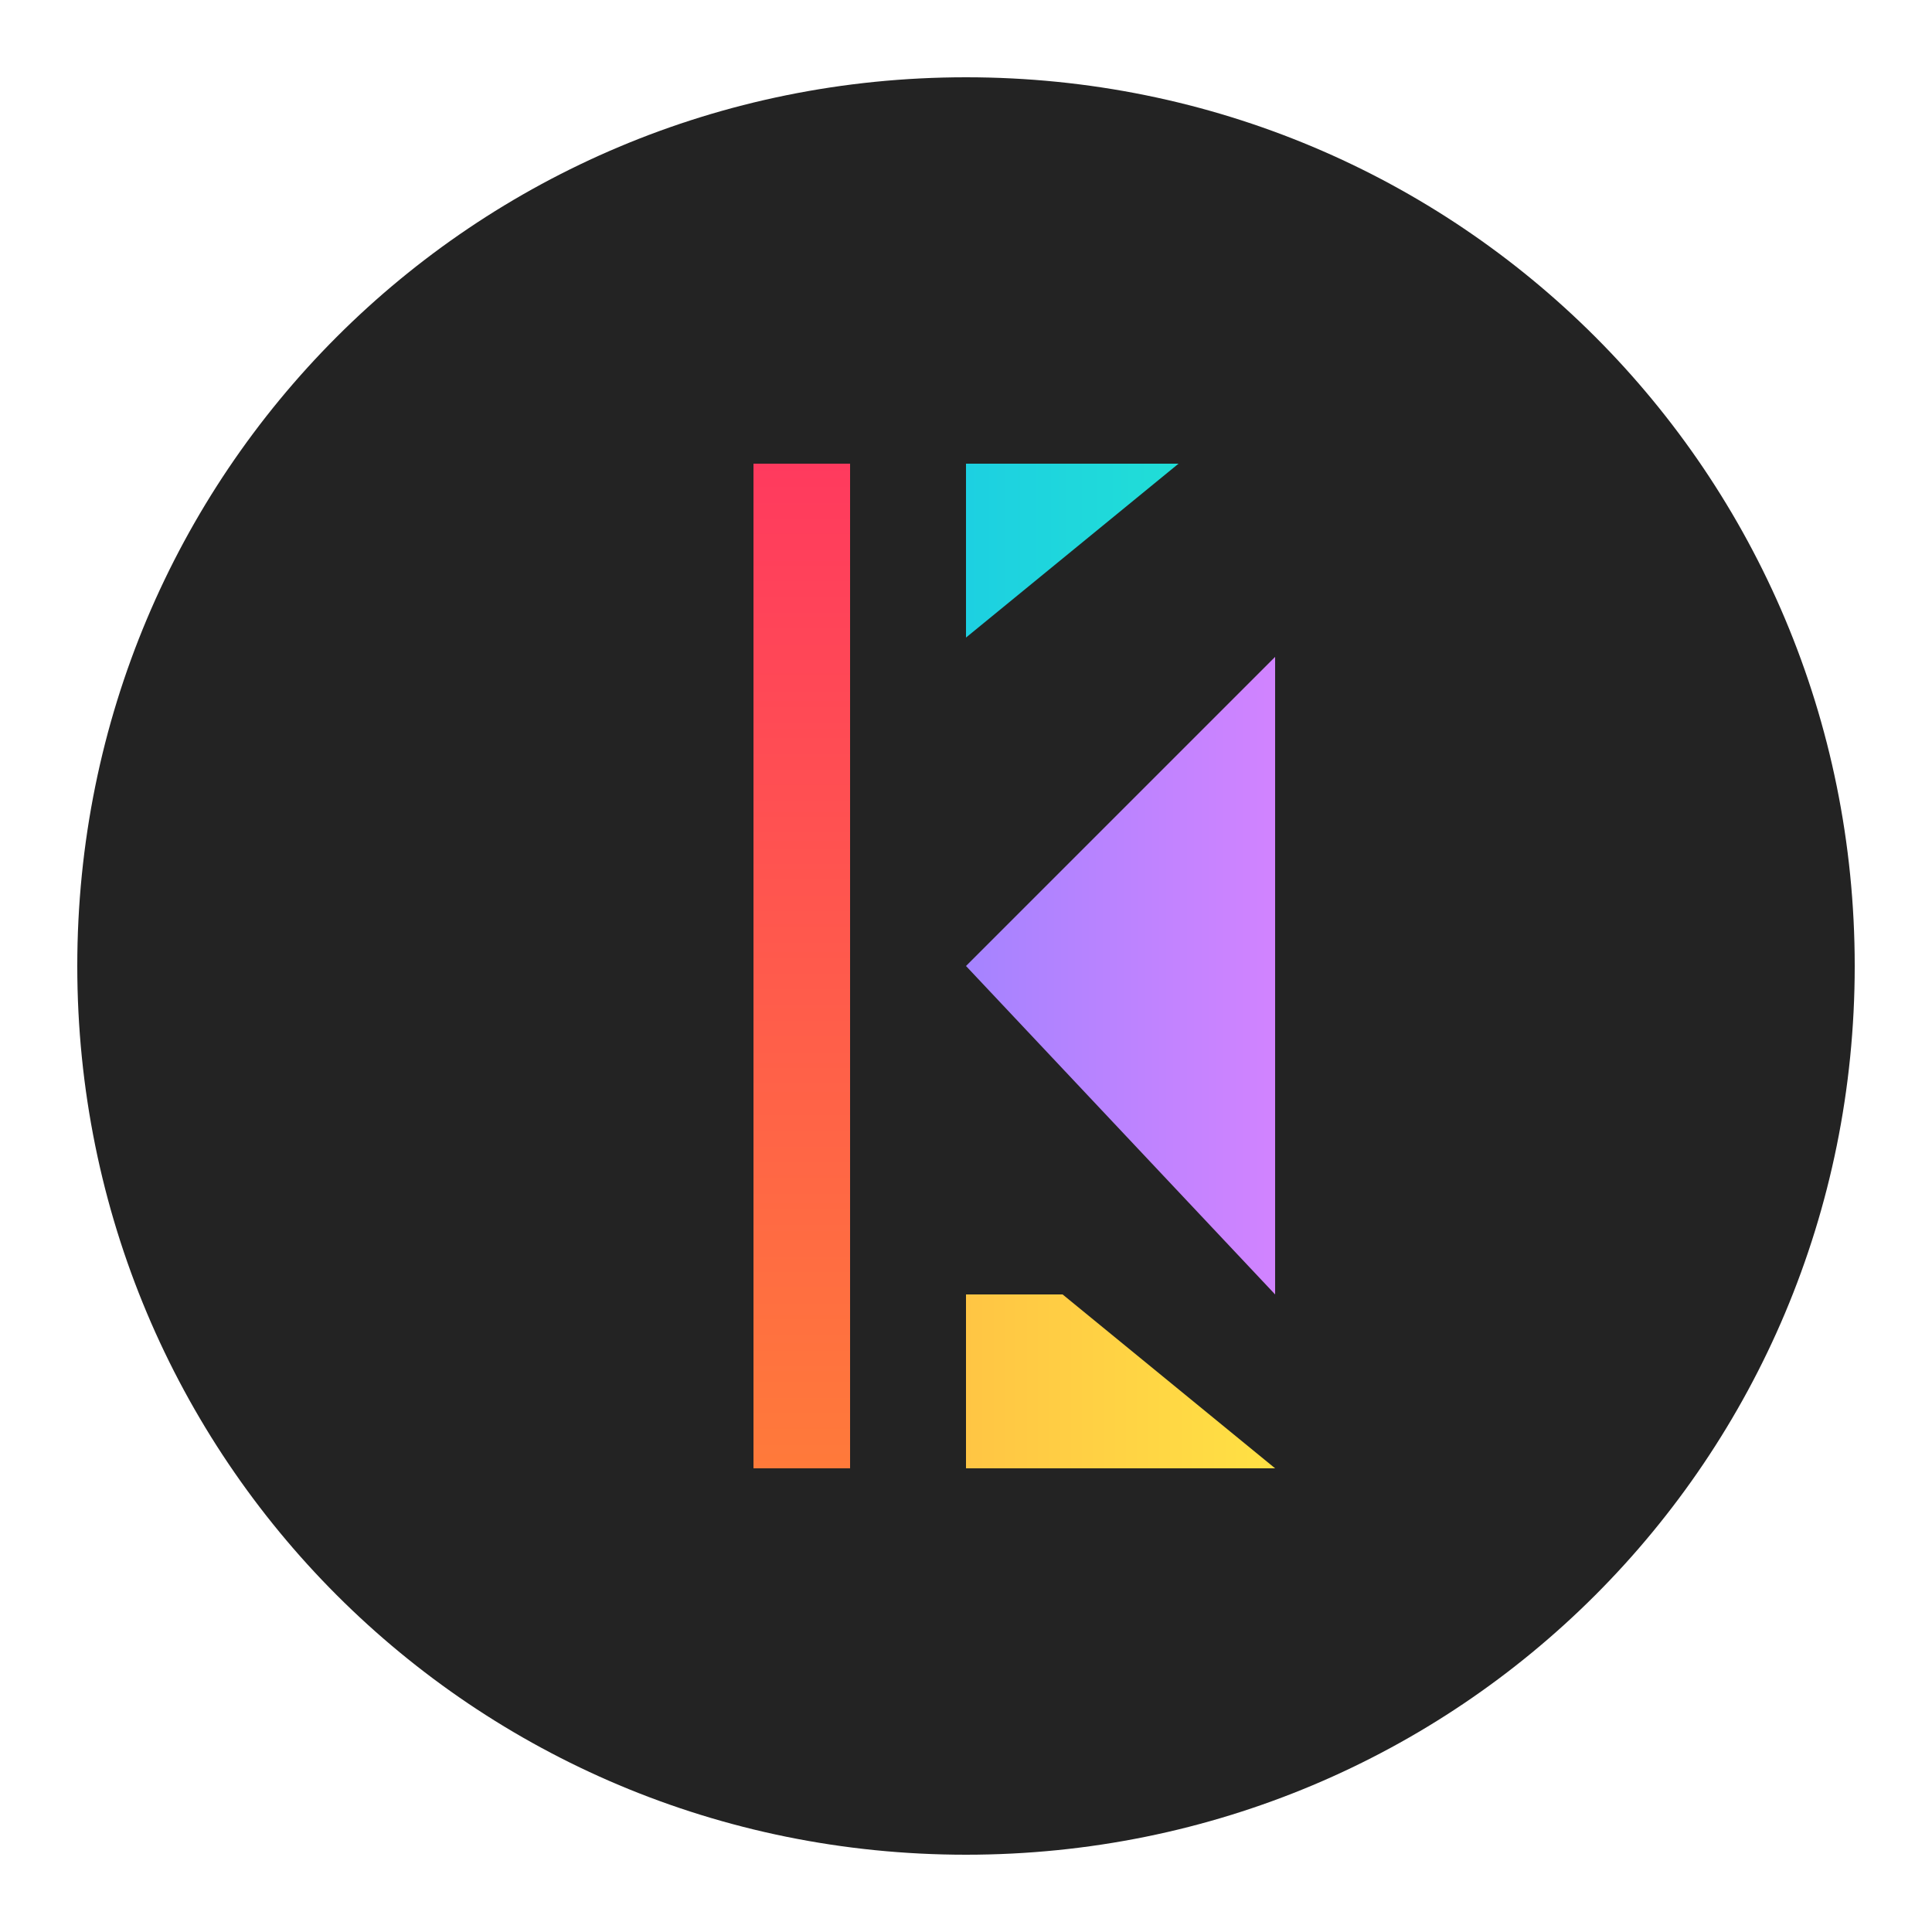
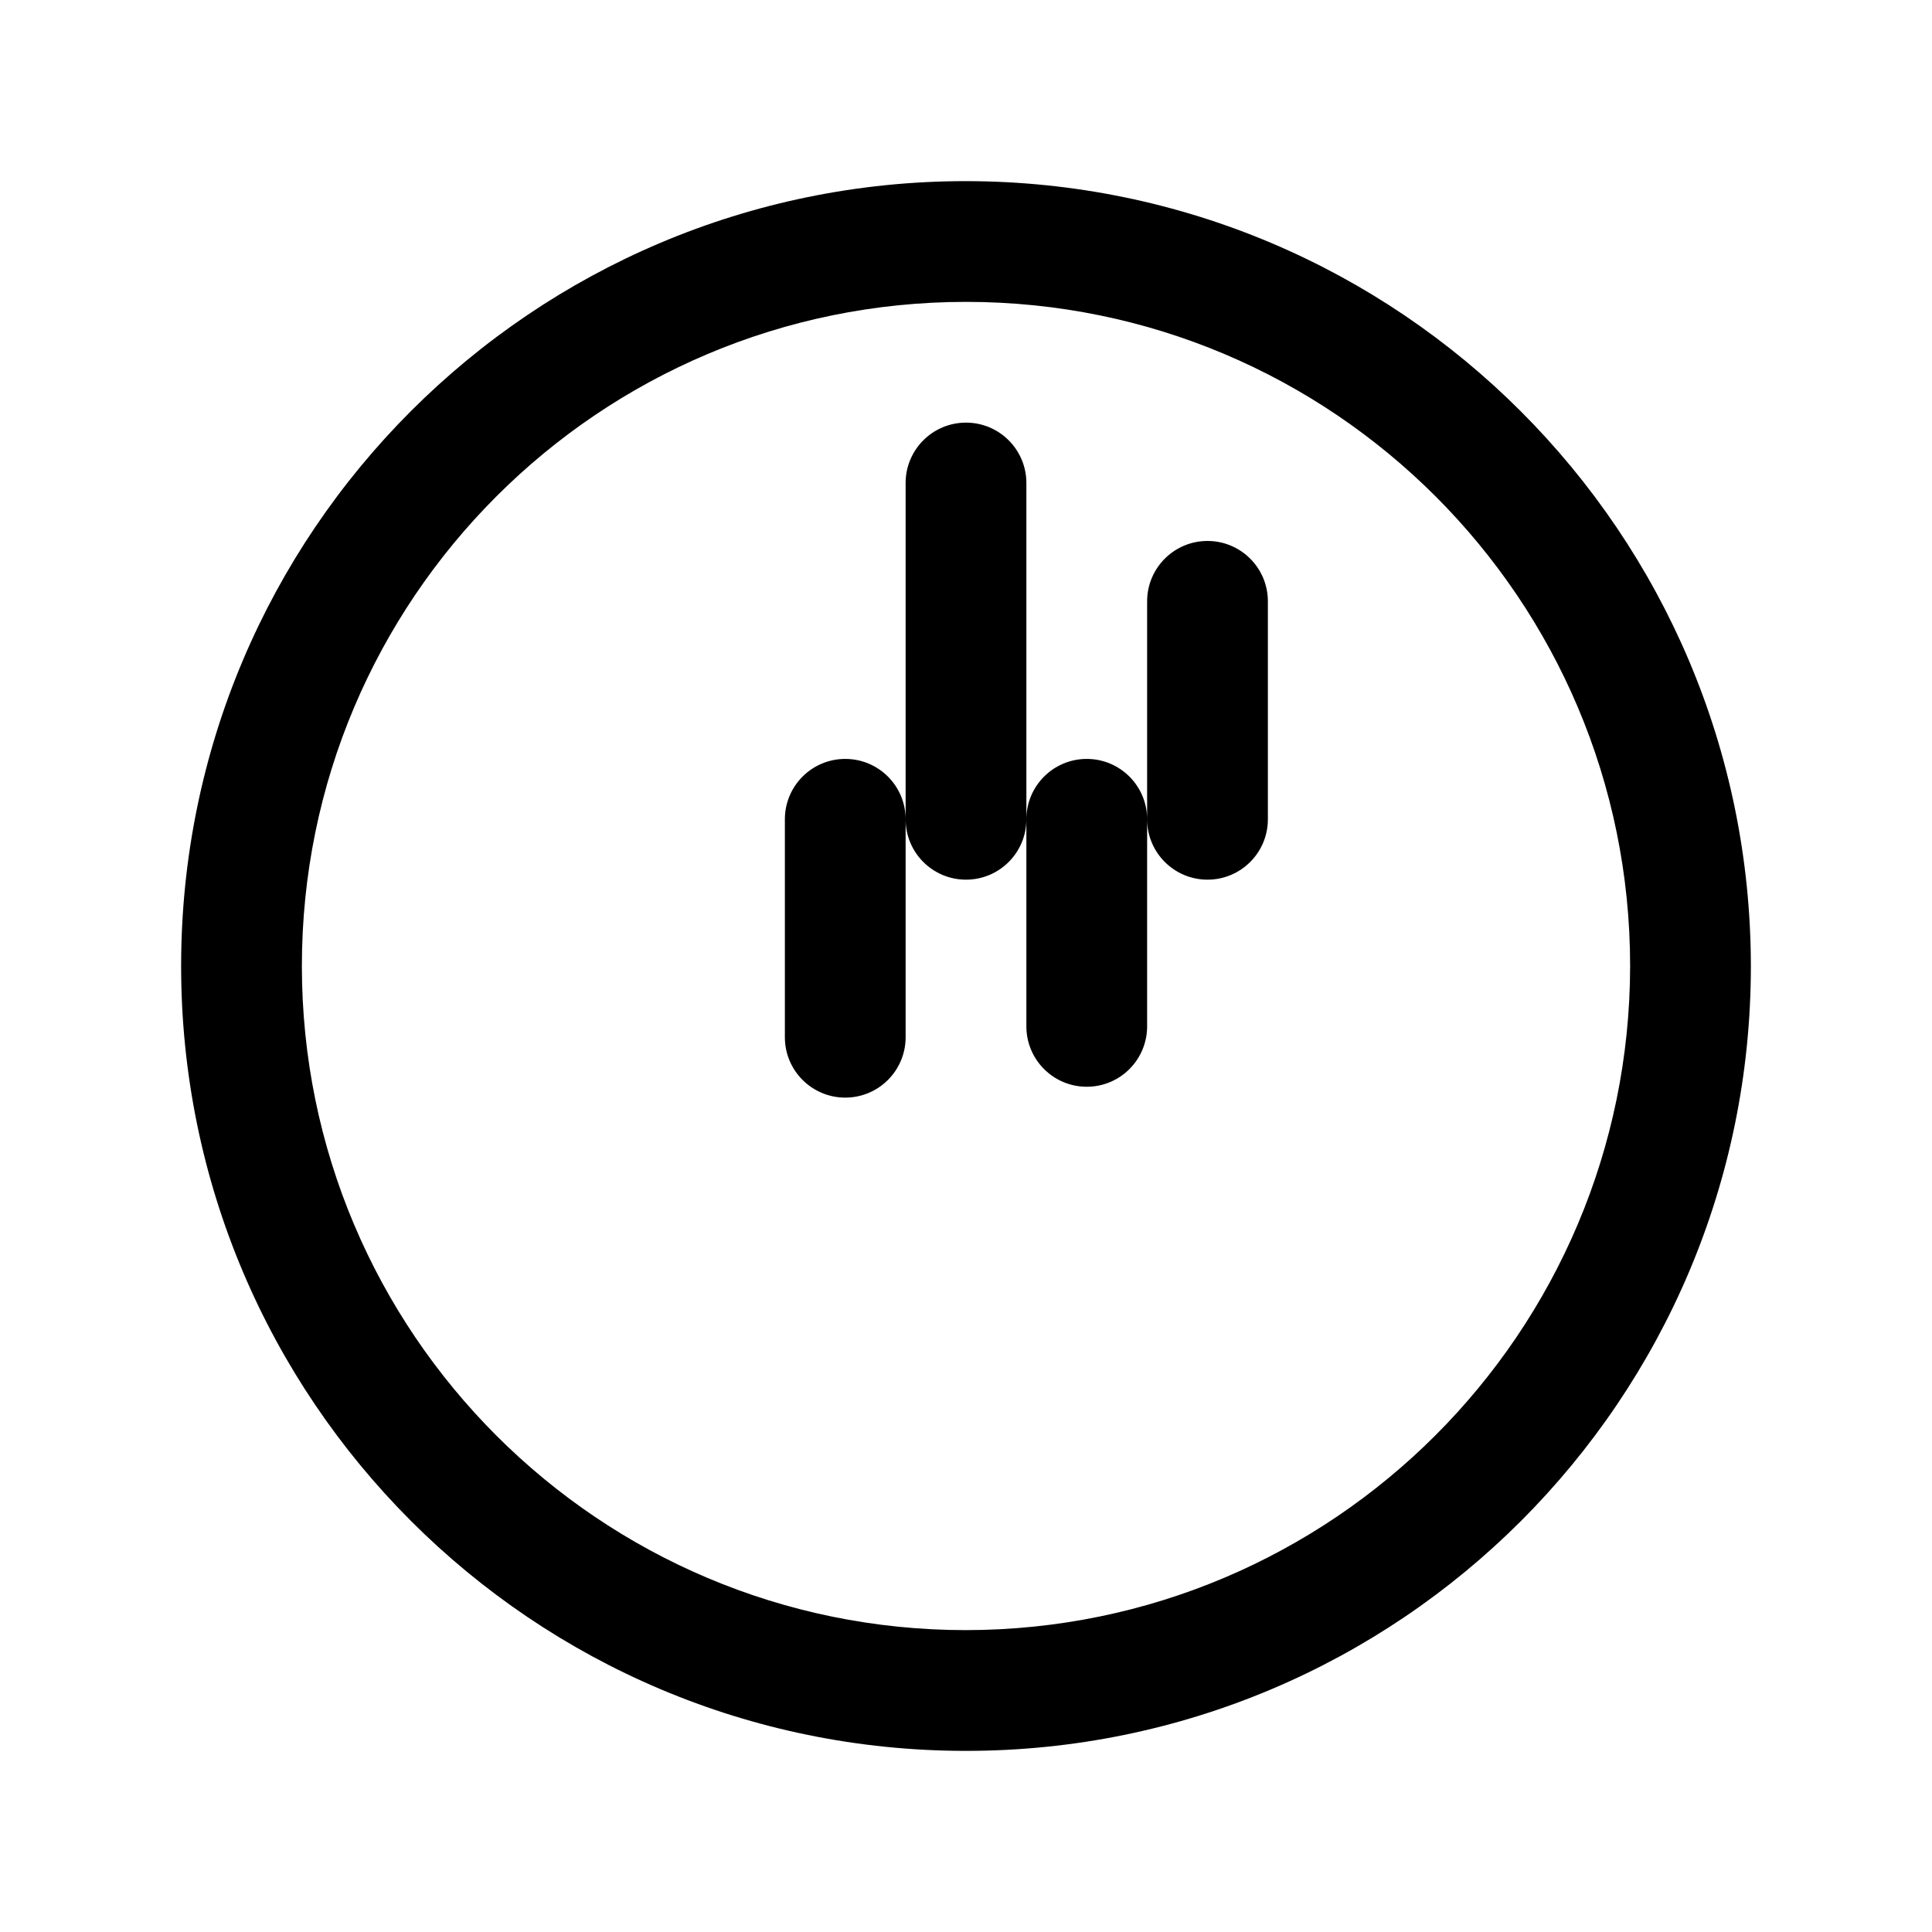
- <svg xmlns="http://www.w3.org/2000/svg" width="256" height="256" viewBox="0 0 256 256" fill="none">
-   <path d="M128 245.76C193.313 245.76 245.76 193.313 245.76 128C245.76 62.687 193.313 10.24 128 10.24C62.687 10.24 10.24 62.687 10.24 128C10.24 193.313 62.687 245.76 128 245.76Z" fill="#232323" />
-   <path d="M112.64 194.56H99.84V61.44H112.64V194.56Z" fill="url(#paint0_linear_1_2)" />
-   <path d="M168.96 61.44H128V84.48L156.16 61.44H168.96Z" fill="url(#paint1_linear_1_2)" />
-   <path d="M128 171.52V194.56H168.96L140.8 171.52H128Z" fill="url(#paint2_linear_1_2)" />
-   <path d="M128 128L168.96 87.04V171.52L128 128Z" fill="url(#paint3_linear_1_2)" />
-   <defs>
-     <linearGradient id="paint0_linear_1_2" x1="106.24" y1="61.44" x2="106.24" y2="194.56" gradientUnits="userSpaceOnUse">
-       <stop stop-color="#FF3A5E" />
-       <stop offset="1" stop-color="#FF7A3A" />
-     </linearGradient>
-     <linearGradient id="paint1_linear_1_2" x1="128" y1="72.96" x2="168.96" y2="72.96" gradientUnits="userSpaceOnUse">
-       <stop stop-color="#1DD0E1" />
-       <stop offset="1" stop-color="#22E4D2" />
-     </linearGradient>
-     <linearGradient id="paint2_linear_1_2" x1="128" y1="183.04" x2="168.96" y2="183.04" gradientUnits="userSpaceOnUse">
-       <stop stop-color="#FFC544" />
-       <stop offset="1" stop-color="#FFE144" />
-     </linearGradient>
-     <linearGradient id="paint3_linear_1_2" x1="128" y1="128" x2="168.96" y2="128" gradientUnits="userSpaceOnUse">
-       <stop stop-color="#A583FF" />
-       <stop offset="1" stop-color="#D183FF" />
-     </linearGradient>
-   </defs>
+ <svg xmlns="http://www.w3.org/2000/svg" width="800px" height="800px" viewBox="0 0 256 256">
+   <path fill="currentColor" d="M128 24a104 104 0 1 0 104 104A104.11 104.11 0 0 0 128 24m0 192a88 88 0 1 1 88-88a88.1 88.1 0 0 1-88 88m40-107.44V80a8 8 0 0 0-16 0v28.56a8 8 0 0 0-16 0V64a8 8 0 0 0-16 0v44.56a8 8 0 0 0-16 0v28.88a8 8 0 0 0 16 0v-28.88a8 8 0 0 0 16 0V136a8 8 0 0 0 16 0v-27.44a8 8 0 0 0 16 0v-28.88a8 8 0 0 0-16 0z" />
</svg>
